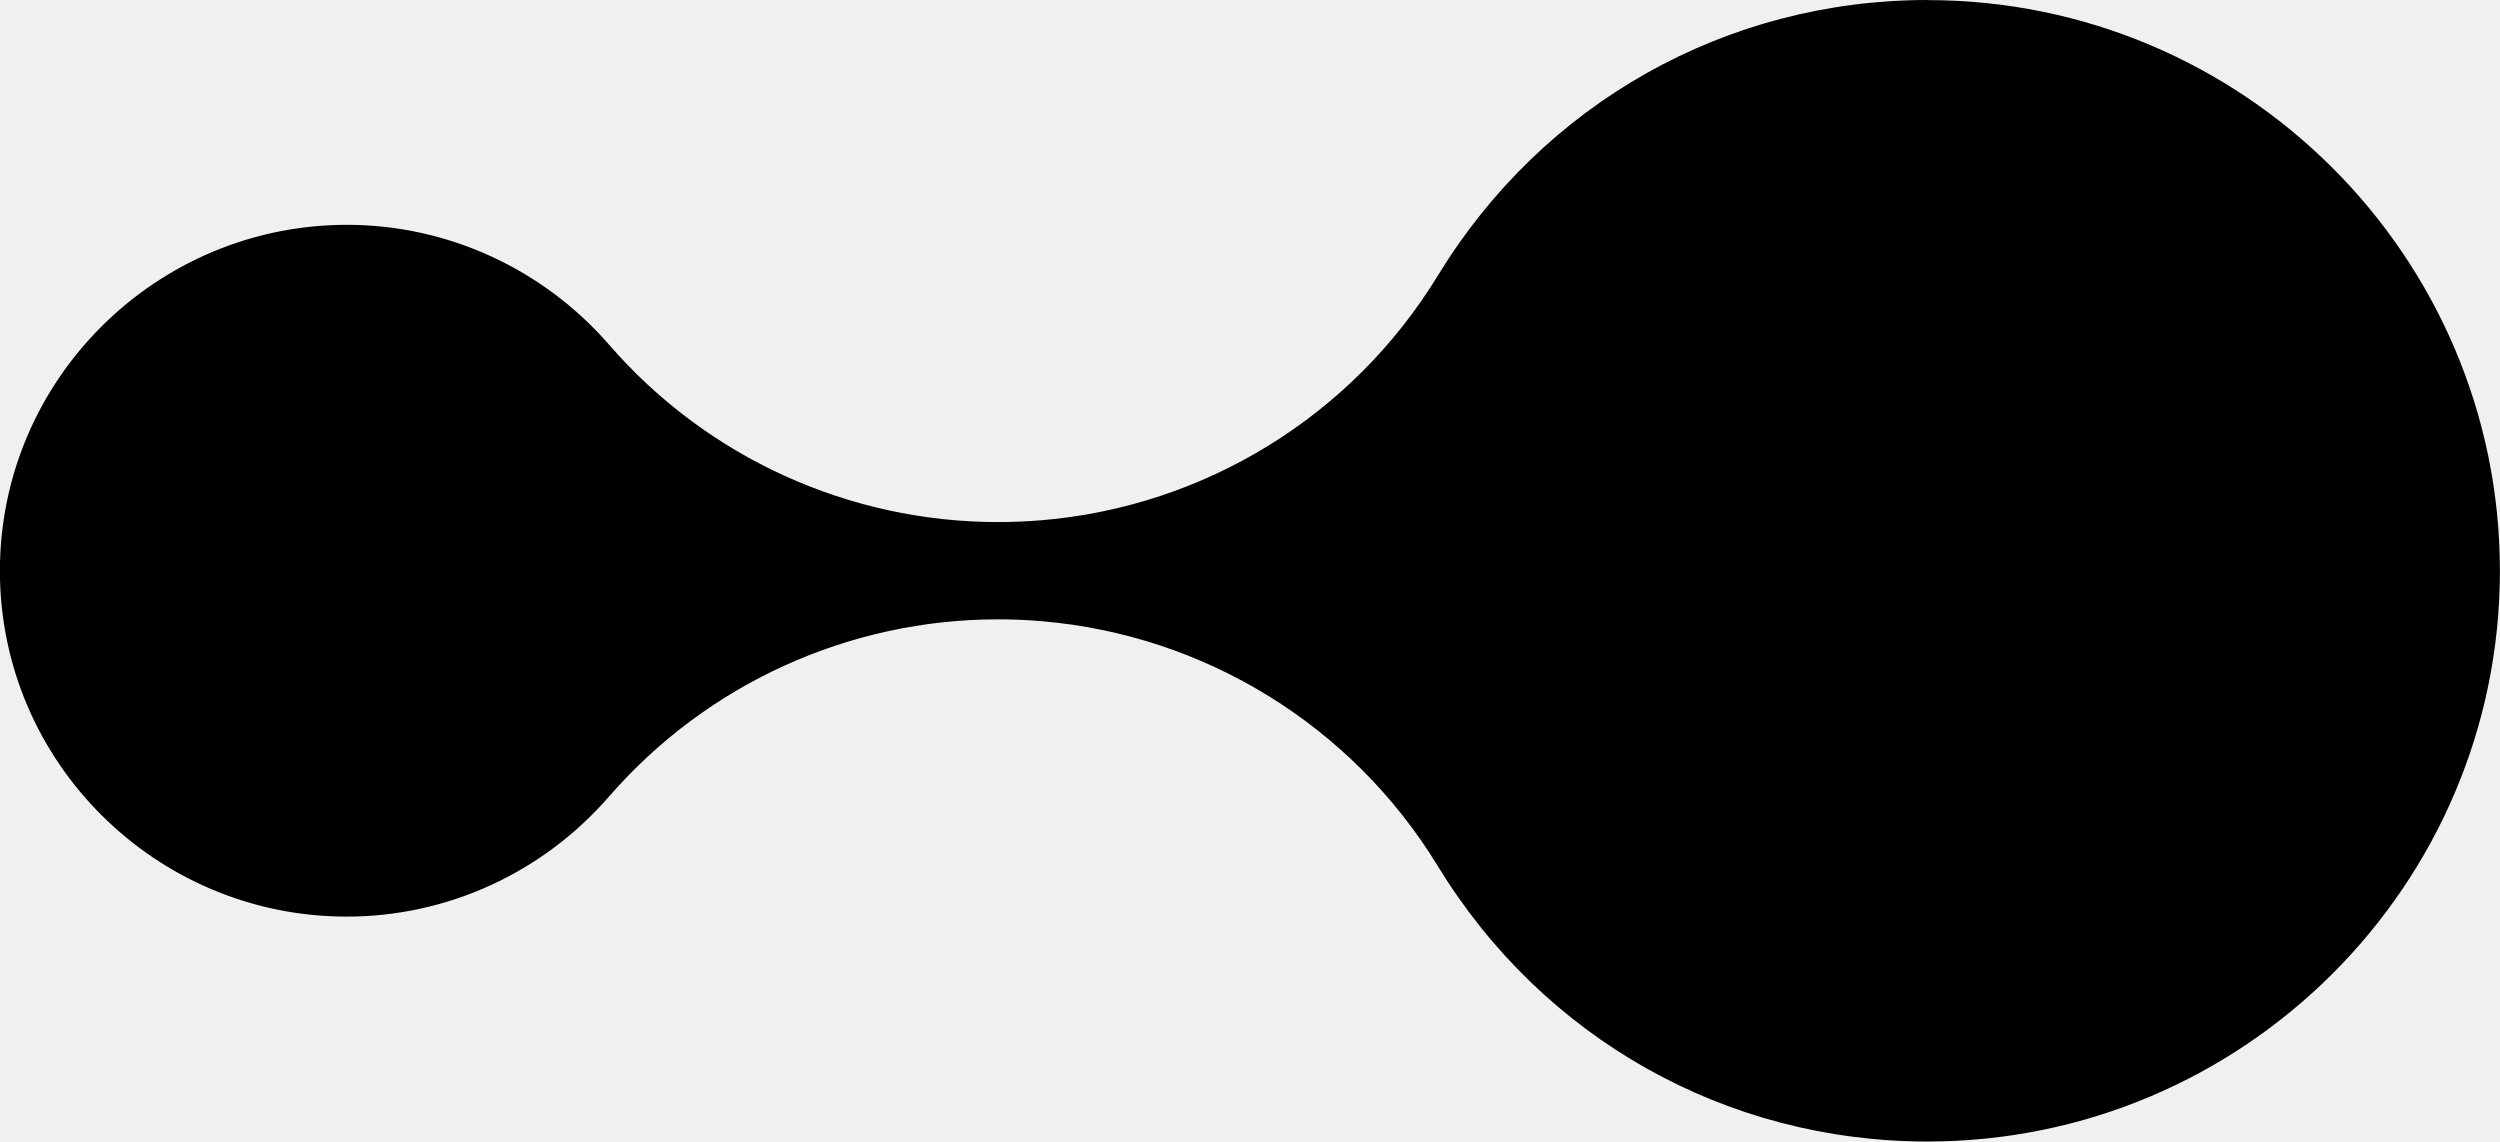
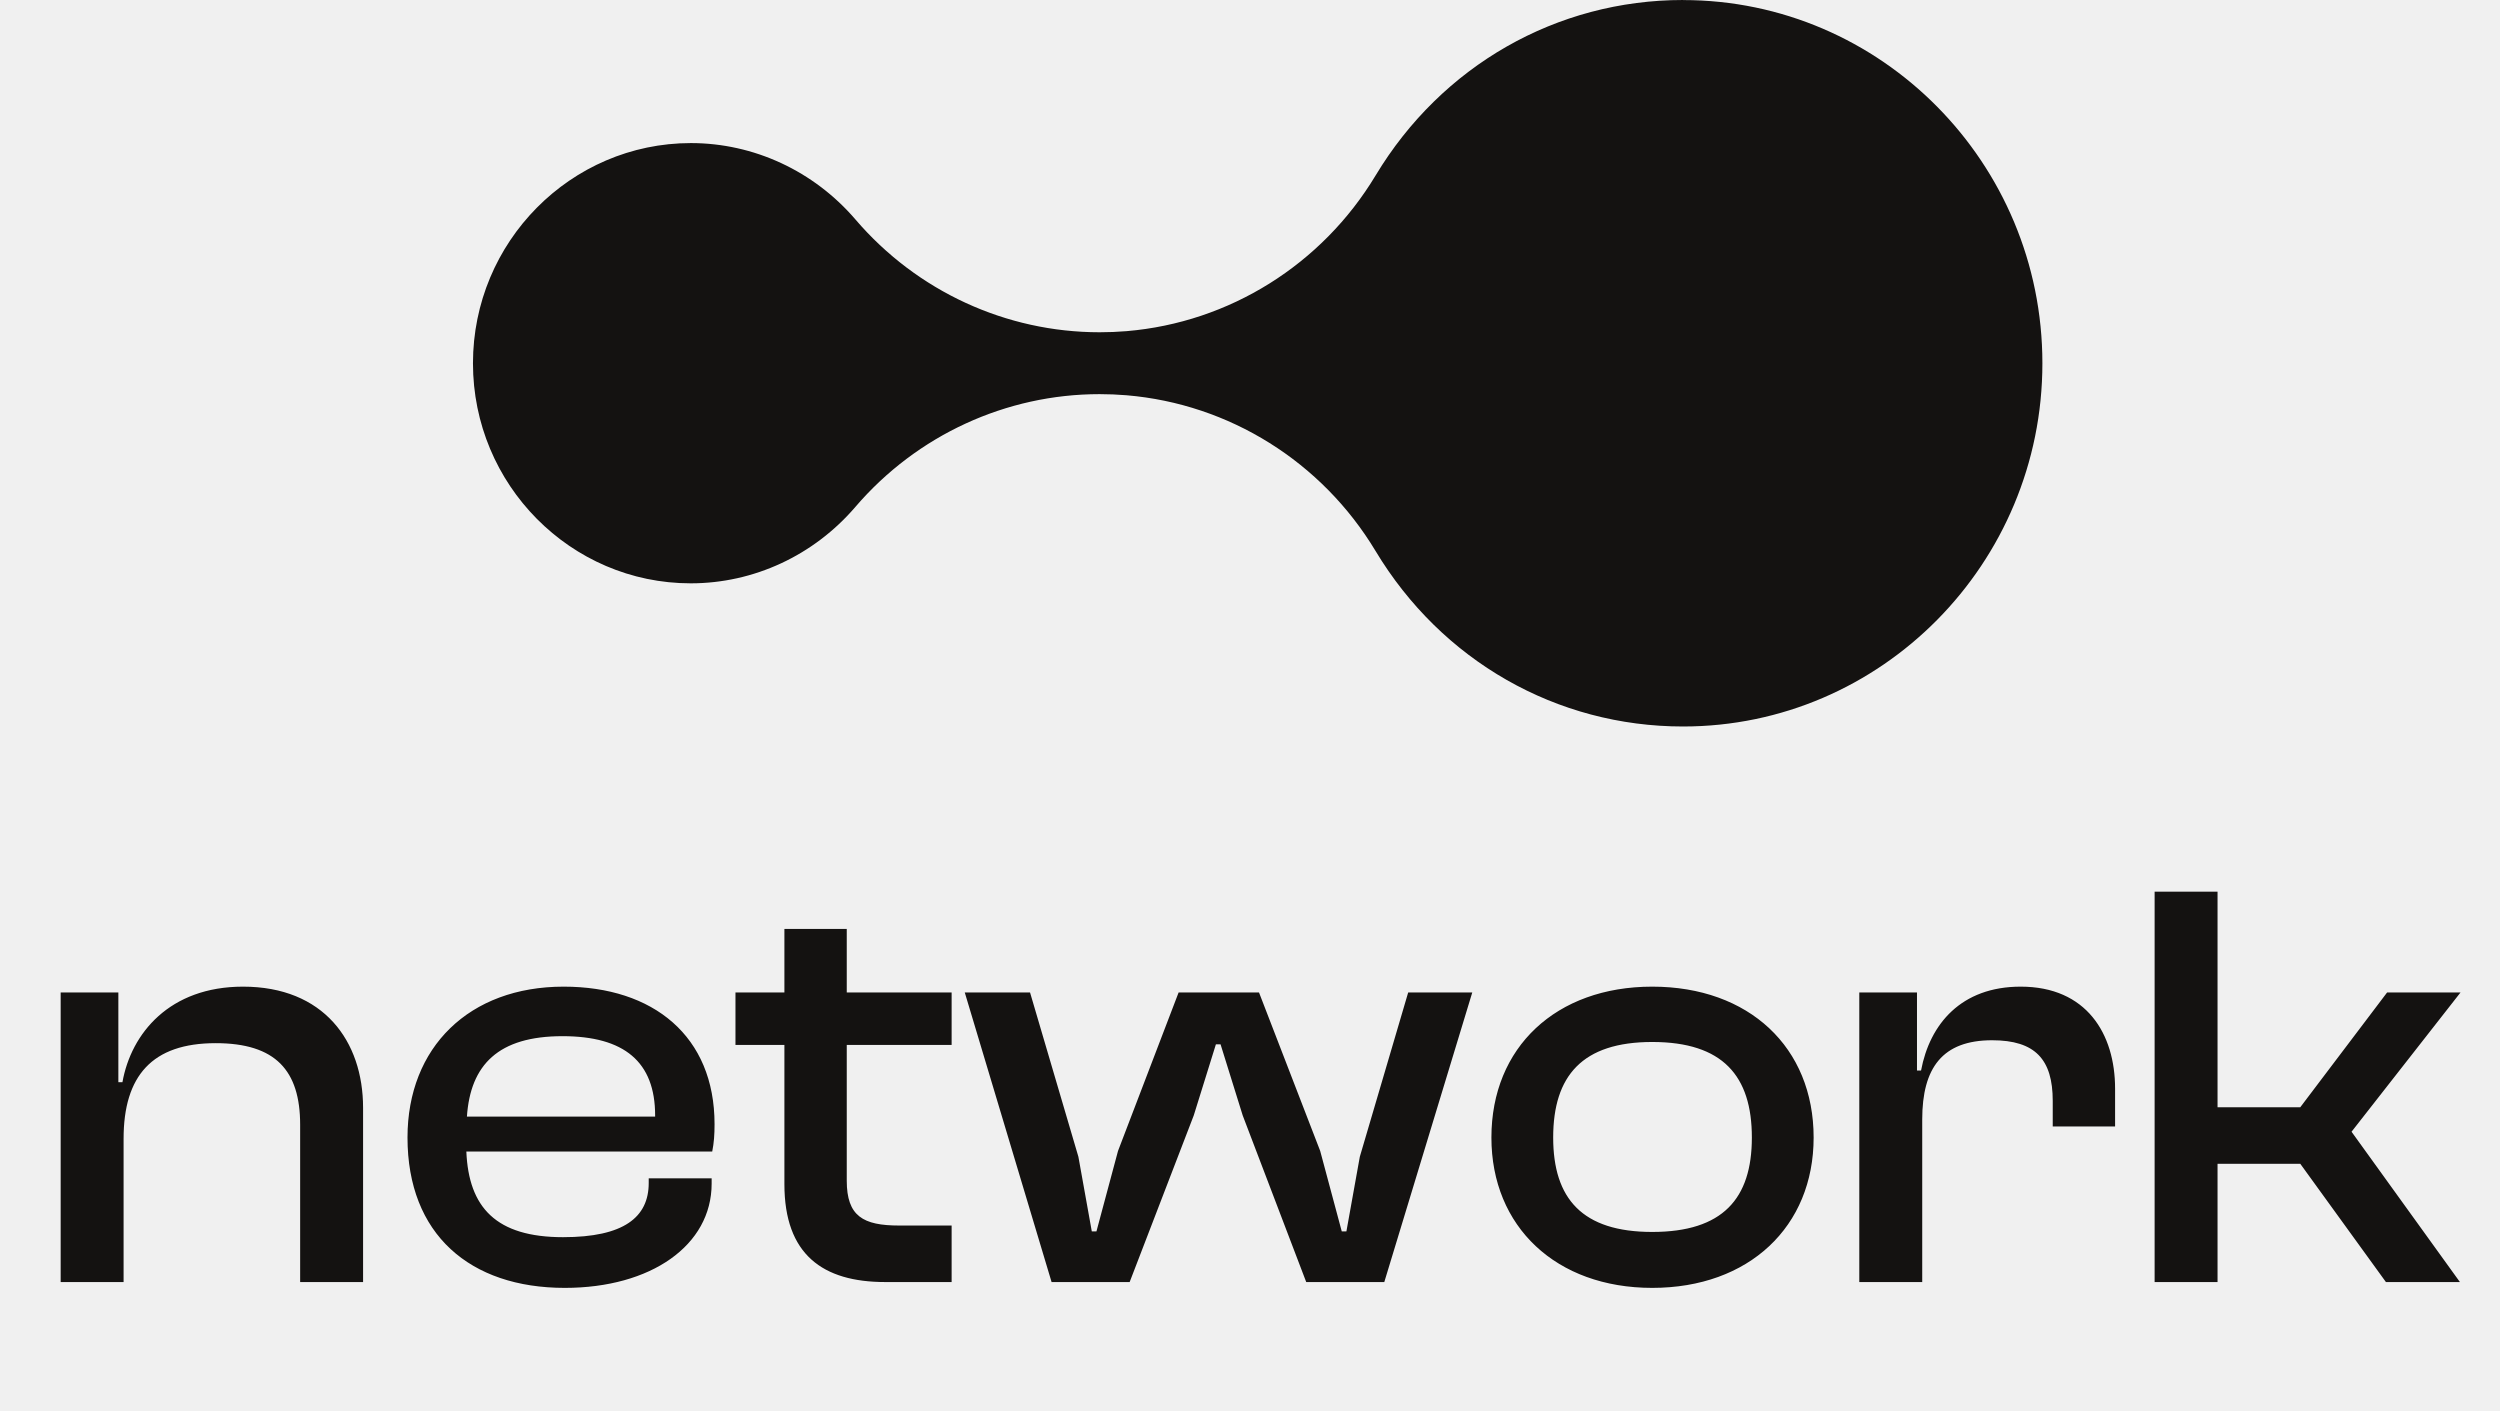
- <svg xmlns="http://www.w3.org/2000/svg" className="h-8 mr-4 flex-no-shrink fill-black" data-name="Logo" viewBox="0 0 265 121">
-   <path d="m204.32,0c-21.34,0-40.75,10.92-51.92,29.23-9.06,14.84-24.69,24.48-42.04,25.92-1.53.12-3.04.19-4.56.19-15.75,0-30.82-6.8-41.22-18.78-7.03-8.09-17.17-12.73-27.8-12.73-20.29.01-36.79,16.46-36.79,36.68s16.5,36.65,36.77,36.65c10.65,0,20.77-4.64,27.8-12.73,10.41-11.98,25.48-18.78,41.22-18.78,1.52,0,3.03.06,4.56.19,17.37,1.45,32.98,11.09,42.04,25.92,11.17,18.32,30.59,29.24,51.93,29.24,33.46,0,60.68-27.14,60.68-60.49S237.78.01,204.32.01h0Z" />
+ <svg xmlns="http://www.w3.org/2000/svg" width="117" height="66" viewBox="0 0 117 66" fill="none">
+   <path d="M5.784 60H2.839V46.448H5.539V50.647H5.73C6.139 48.356 7.939 46.175 11.374 46.175C15.137 46.175 16.992 48.711 16.992 51.847V60H14.047V52.638C14.047 50.102 12.902 48.82 10.093 48.82C7.121 48.82 5.784 50.347 5.784 53.292V60ZM26.433 60.273C21.988 60.273 19.071 57.764 19.071 53.237C19.071 49.011 21.961 46.175 26.378 46.175C30.578 46.175 33.441 48.493 33.441 52.61C33.441 53.101 33.414 53.483 33.332 53.892H21.825C21.934 56.51 23.215 57.9 26.351 57.9C29.187 57.9 30.36 56.973 30.36 55.364V55.146H33.305V55.392C33.305 58.282 30.469 60.273 26.433 60.273ZM26.324 48.493C23.325 48.493 22.016 49.829 21.852 52.256H30.66V52.201C30.66 49.693 29.215 48.493 26.324 48.493ZM44.536 60H41.428C38.51 60 36.71 58.718 36.71 55.419V48.902H34.42V46.448H36.71V43.475H39.628V46.448H44.536V48.902H39.628V55.255C39.628 56.919 40.392 57.355 42.082 57.355H44.536V60ZM52.868 60H49.214L45.151 46.448H48.206L50.469 54.137L51.096 57.628H51.314L52.323 53.865L55.159 46.448H58.922L61.785 53.865L62.794 57.628H63.012L63.639 54.137L65.903 46.448H68.902L64.785 60H61.131L58.158 52.201L57.122 48.874H56.904L55.868 52.201L52.868 60ZM77.324 60.273C72.825 60.273 69.798 57.41 69.798 53.237C69.798 49.011 72.825 46.175 77.324 46.175C81.851 46.175 84.878 49.011 84.878 53.237C84.878 57.41 81.851 60.273 77.324 60.273ZM77.324 57.655C80.624 57.655 81.987 56.101 81.987 53.237C81.987 50.347 80.624 48.765 77.324 48.765C74.052 48.765 72.689 50.347 72.689 53.237C72.689 56.101 74.052 57.655 77.324 57.655ZM89.96 60H87.015V46.448H89.715V50.102H89.905C90.314 47.92 91.787 46.175 94.568 46.175C97.65 46.175 98.986 48.384 98.986 50.947V52.719H96.068V51.52C96.068 49.583 95.25 48.684 93.232 48.684C90.914 48.684 89.96 49.965 89.96 52.392V60ZM103.781 60H100.836V41.73H103.781V51.819H107.653L111.716 46.448H115.152L110.052 52.965L115.124 60H111.661L107.653 54.465H103.781V60Z" fill="#141211" />
+   <g clip-path="url(#clip0_502_255)">
+     <path d="M78.767 0C72.851 0 67.473 3.07 64.377 8.214C61.867 12.383 57.536 15.091 52.725 15.498C52.302 15.533 51.882 15.55 51.462 15.55C47.096 15.55 42.919 13.64 40.037 10.274C38.088 8.001 35.278 6.696 32.331 6.696C26.708 6.7 22.135 11.322 22.135 17.002C22.135 22.682 26.708 27.3 32.327 27.3C35.278 27.3 38.084 25.995 40.033 23.722C42.919 20.357 47.096 18.446 51.458 18.446C51.878 18.446 52.298 18.463 52.722 18.498C57.536 18.905 61.864 21.613 64.374 25.783C67.469 30.93 72.851 34 78.767 34C88.04 34 95.584 26.374 95.584 17.002C95.584 7.629 88.04 0.003 78.767 0.003V0Z" fill="#141211" />
+   </g>
+   <defs>
+     <clipPath id="clip0_502_255">
+       <rect width="73.448" height="34" fill="white" transform="matrix(1 0 0 -1 22.1353 34)" />
+     </clipPath>
+   </defs>
</svg>
